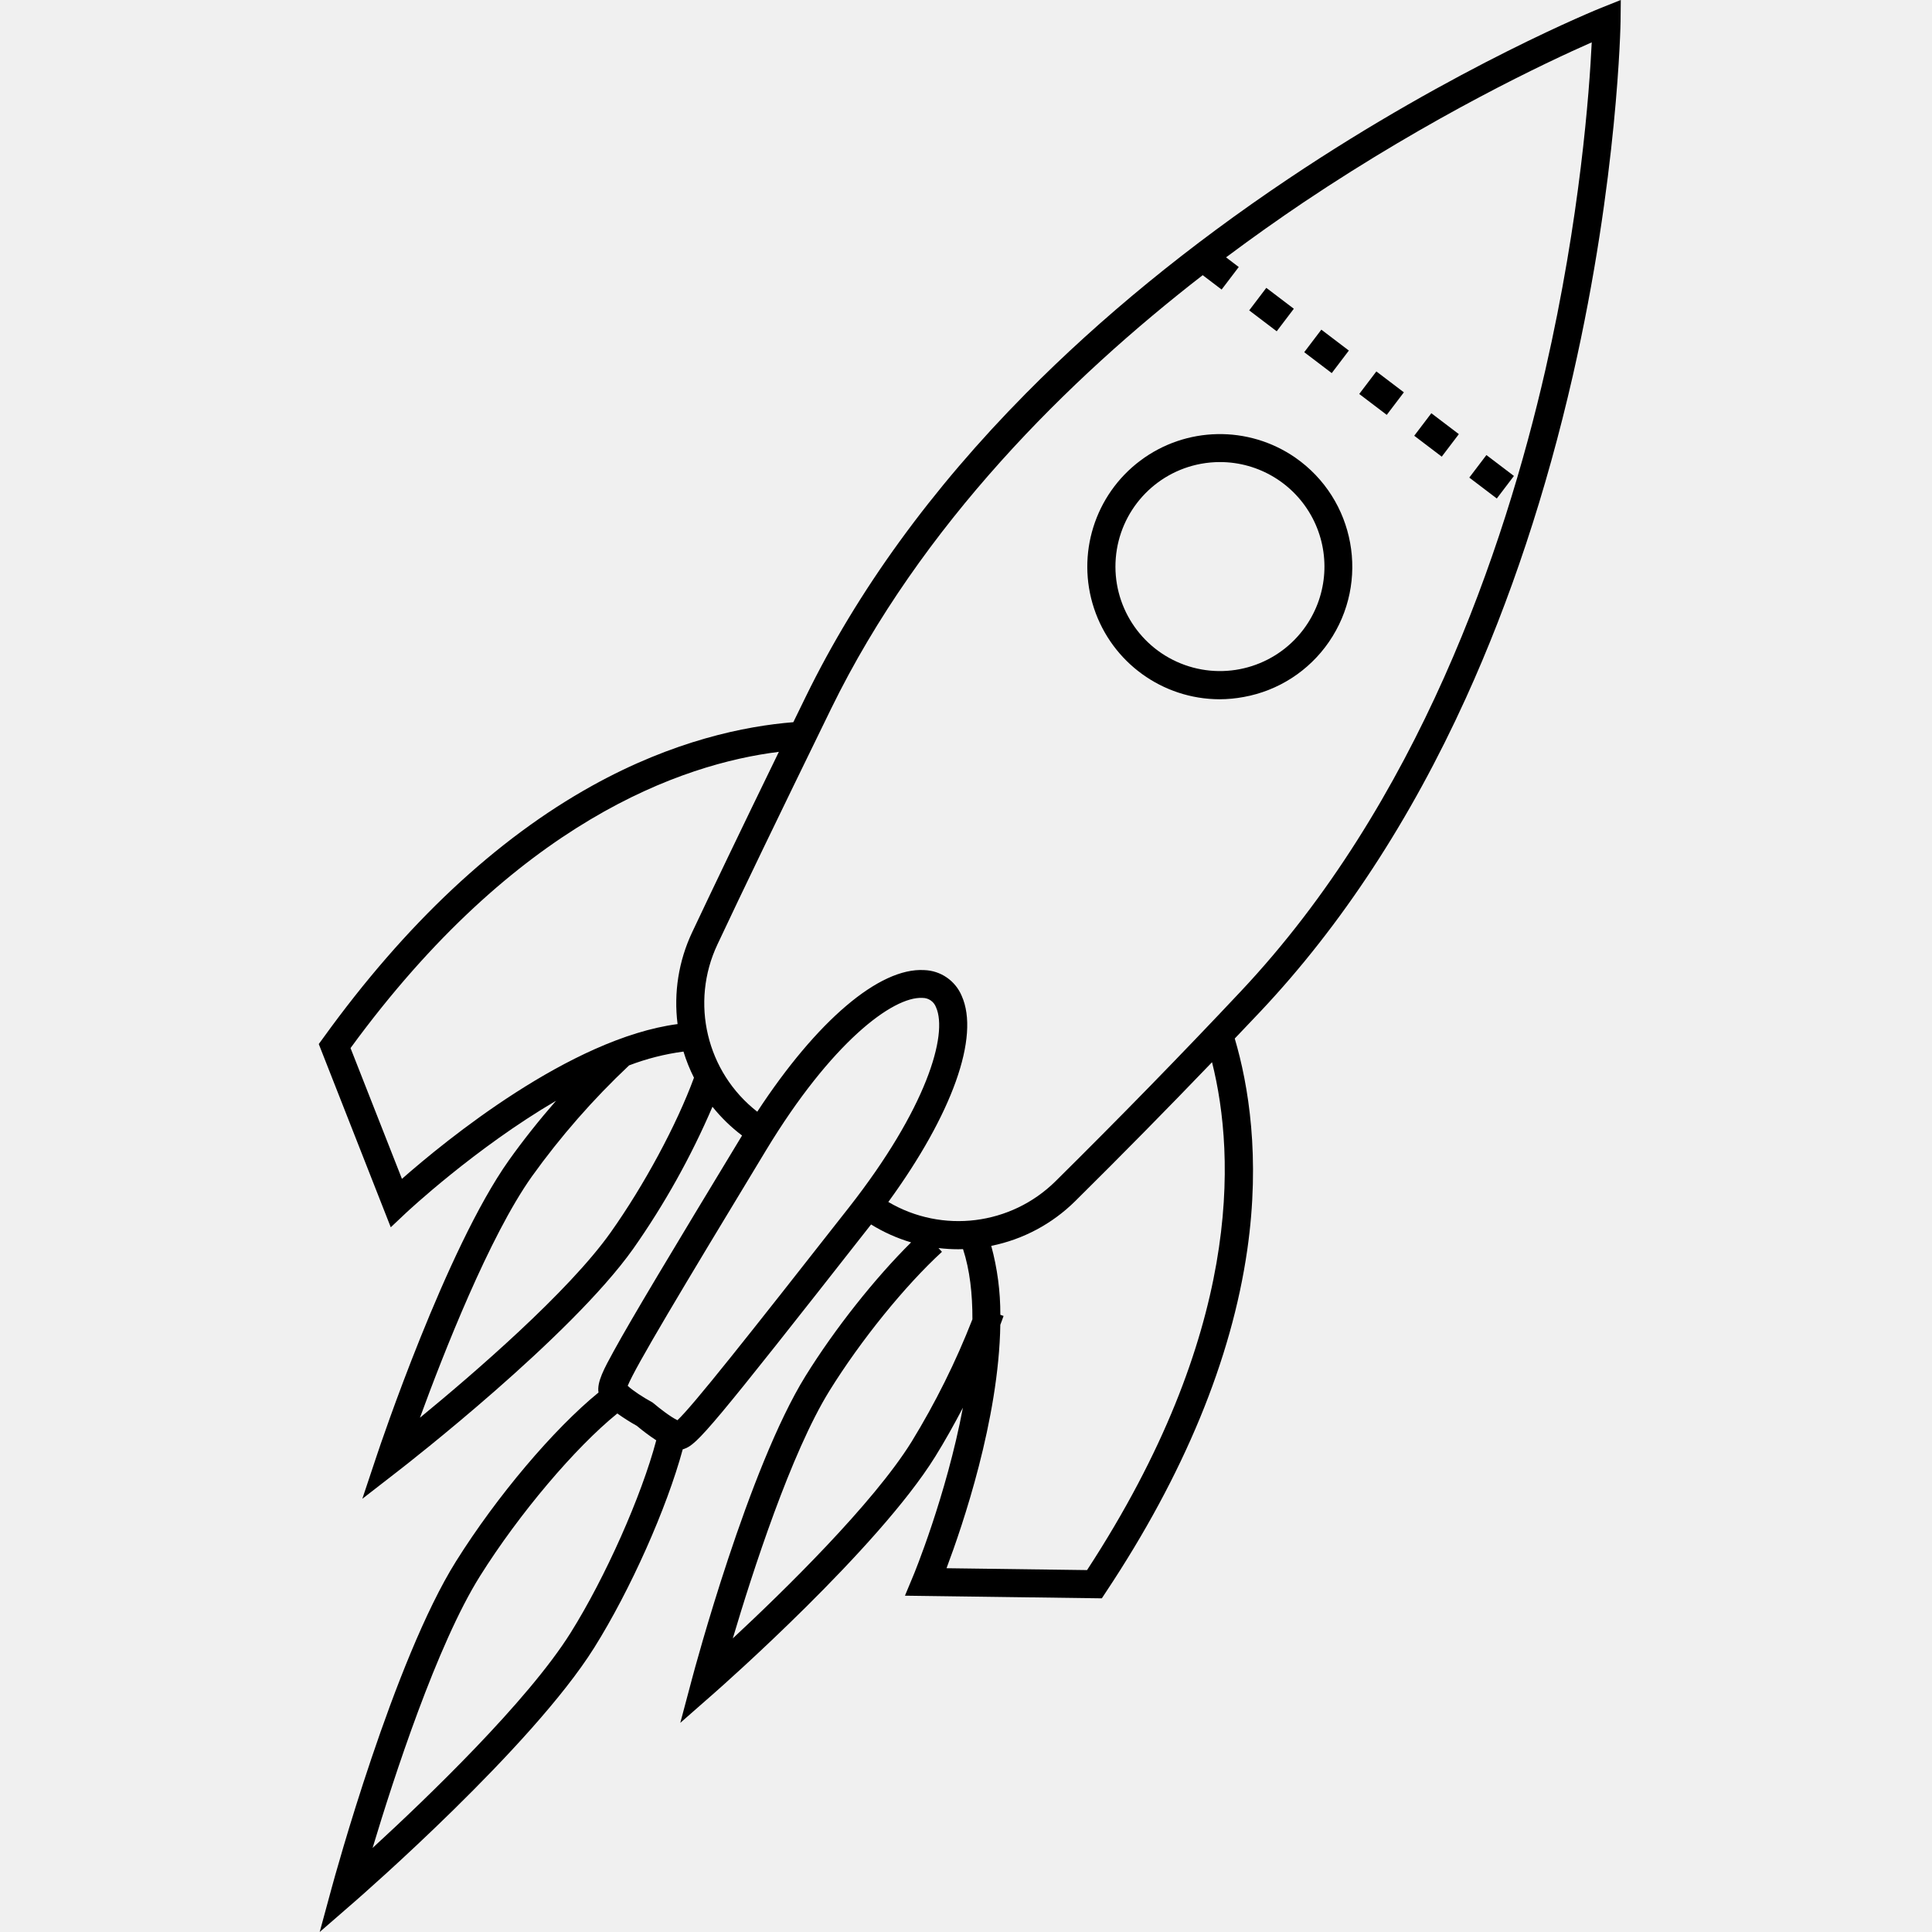
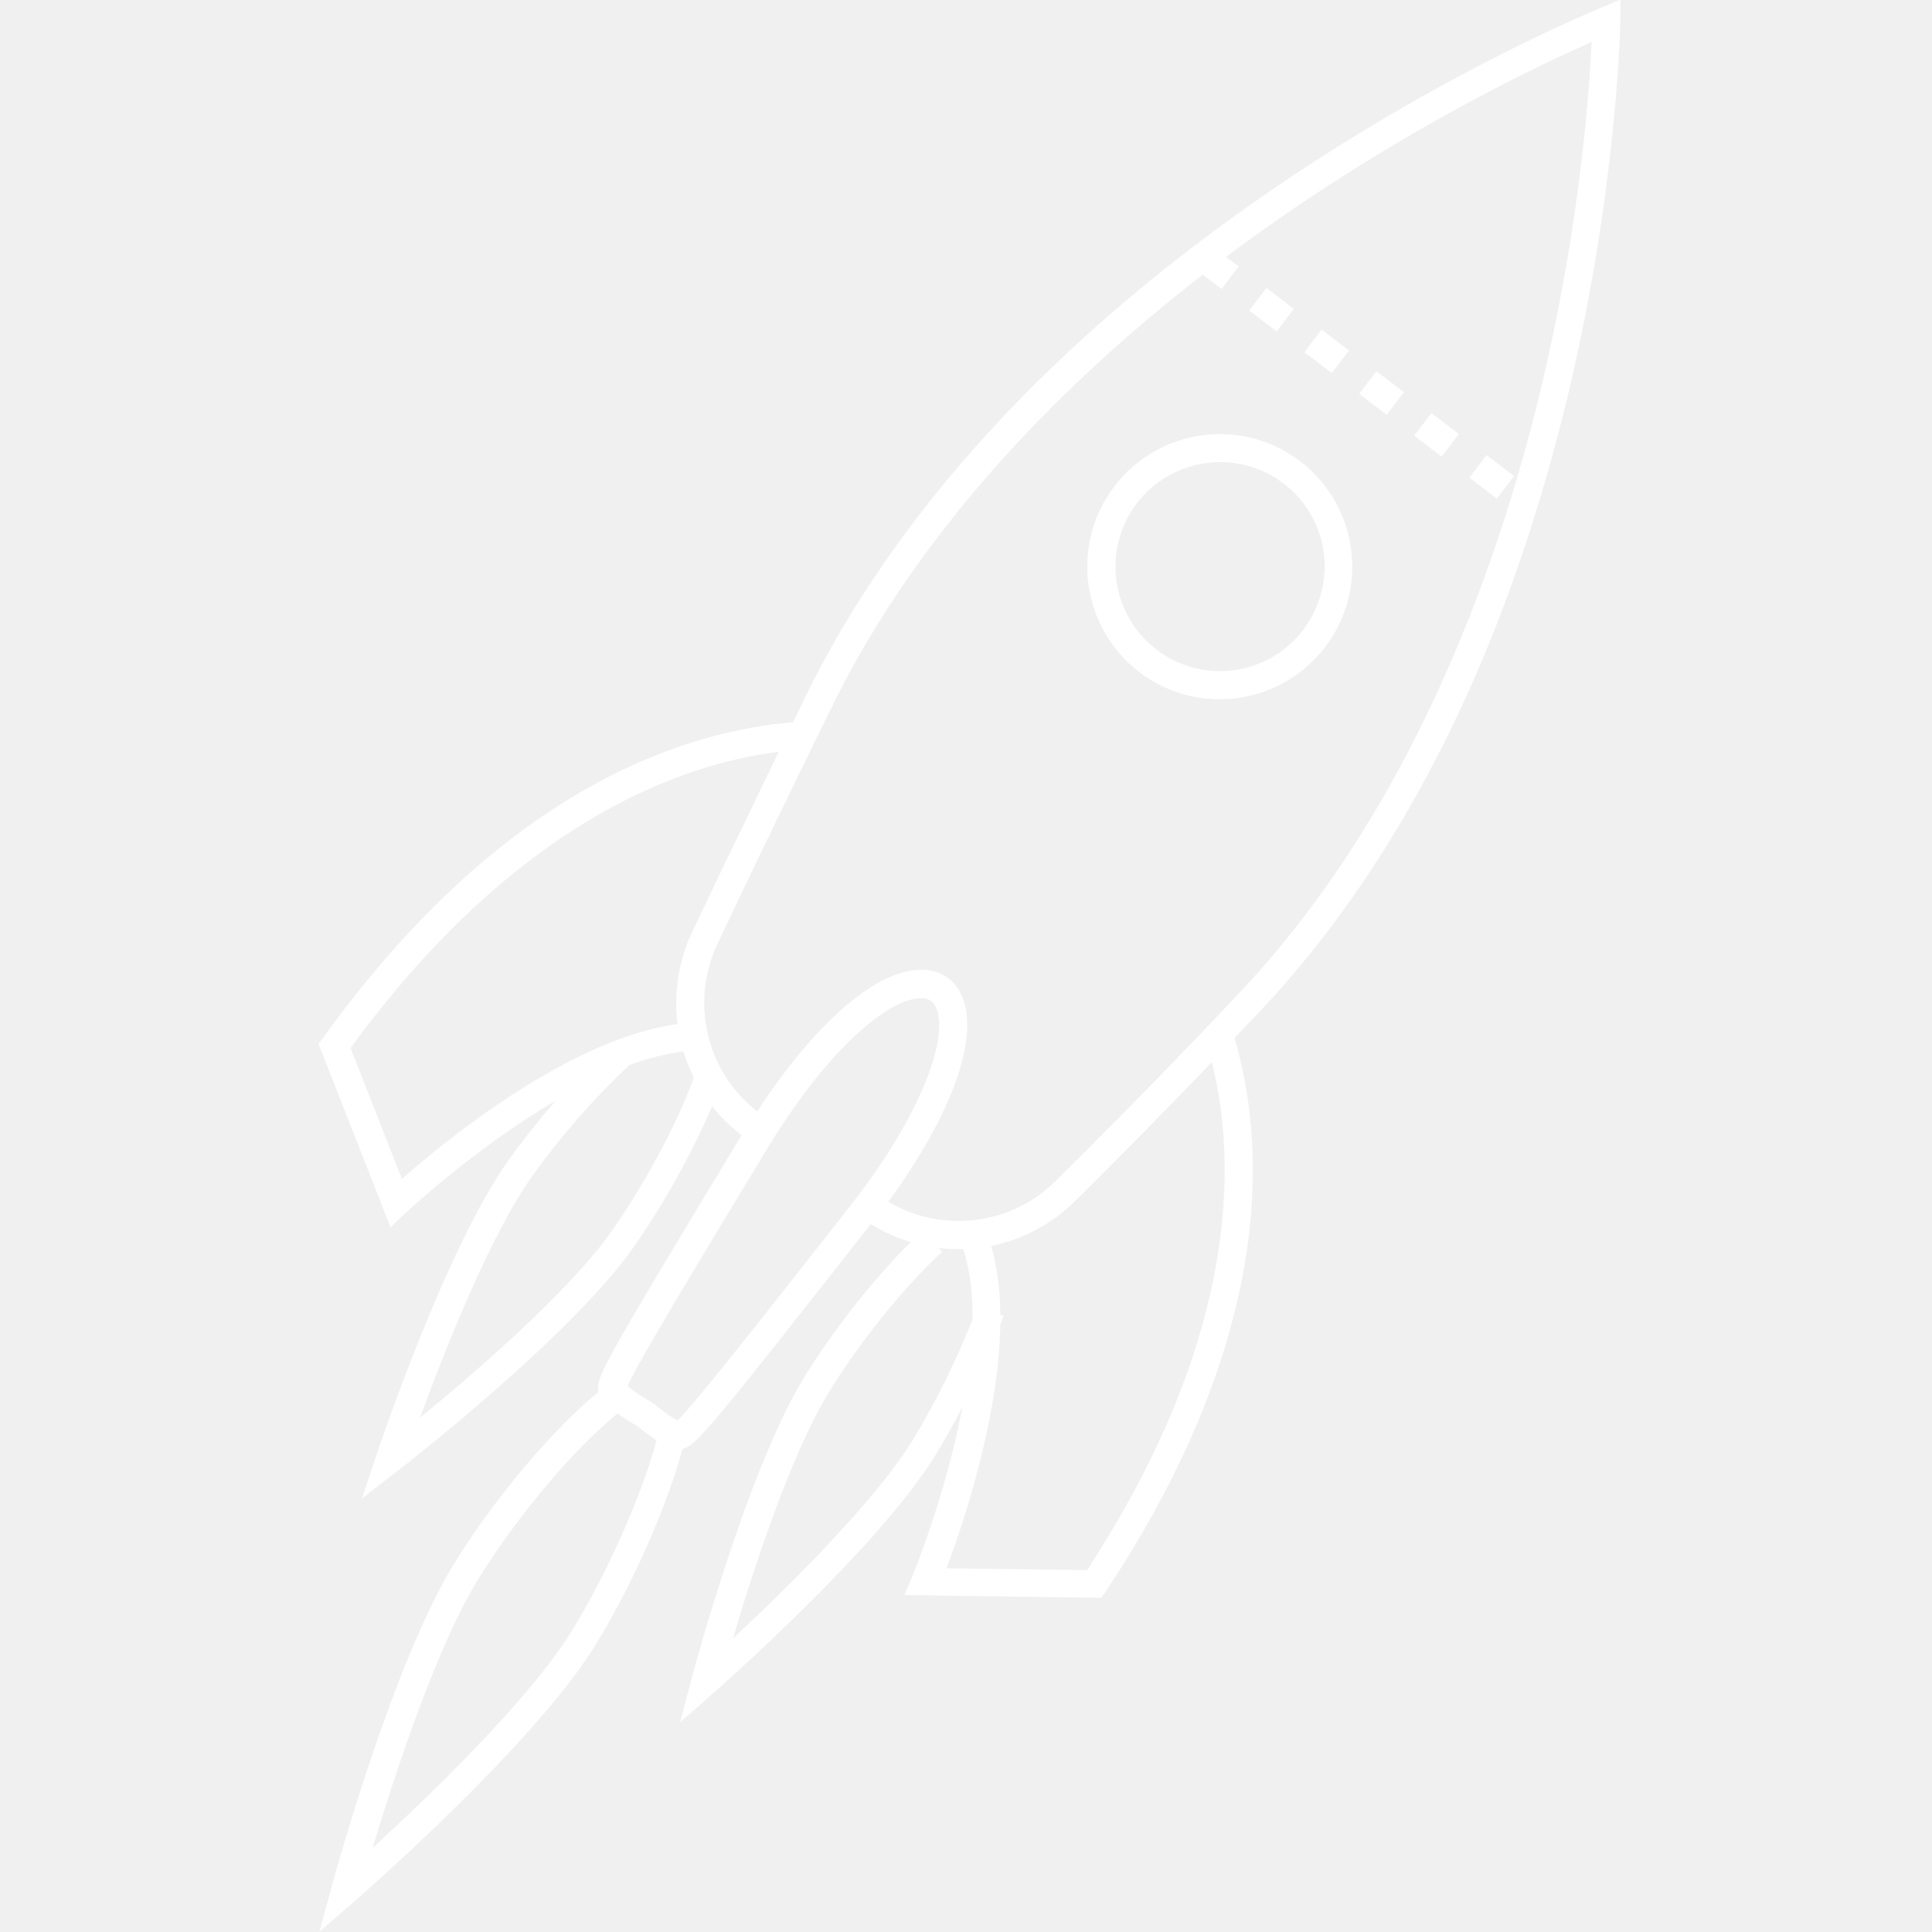
- <svg xmlns="http://www.w3.org/2000/svg" viewBox="0 0 850.39 850.39">
+ <svg xmlns="http://www.w3.org/2000/svg" version="1.1" id="Layer_1" x="0px" y="0px" viewBox="0 0 850.4 850.4" style="enable-background:new 0 0 850.4 850.4;" xml:space="preserve">
+   <style type="text/css">
+ 	.st0{fill:#FFFFFF;}
+ </style>
  <g id="ICONS">
-     <path d="M704.85,3.41c-.63.26-63.64,25.6-137.77,75.3-43.57,29.2-82.45,61-115.58,94.52-41.53,42-74.08,86.85-96.77,133.3l-5.54,11.35c-21.21,1.7-52.68,8.08-88.47,27.93-42.43,23.54-82.27,60.89-118.41,111l-2,2.73L172,540.2l6.64-6.26c.46-.44,30.5-28.57,66.11-49.43-7.5,8.61-14.64,17.59-20.78,26.24-27.61,38.91-56.83,126-58.06,129.71l-6.43,19.25,16-12.42c3.08-2.38,75.65-58.74,103.25-97.65a346.38,346.38,0,0,0,34.87-62.49,73.31,73.31,0,0,0,13,12.64l0,.06c-31.23,51.57-48.53,80.39-56.42,94.78-4.25,7.75-7.5,13.68-6.74,18.3-19.71,16.09-44.68,45.54-62.7,74.27-27.4,43.68-53.6,139.55-54.7,143.61l-5.32,19.58,15.32-13.31c3.17-2.76,78.07-68.08,105.47-111.77,16-25.5,32-61.5,39-87.37l.61-.19c5.8-2,11.3-8.27,82.21-98.69l.08-.1a72.79,72.79,0,0,0,17.62,7.89c-15.88,15.71-33.6,38.06-46.47,58.81-25.14,40.55-48.91,129.3-49.9,133.06l-5.22,19.61,15.25-13.39c2.92-2.57,71.85-63.32,97-103.87,4.15-6.69,8.25-14,12.14-21.46-7.29,38.73-21.71,73.75-22,74.33l-3.51,8.42,86.66,1.16,1.85-2.81C521.18,649,542.06,598.31,549,550.12c5.86-40.76.52-72.57-5.51-93Q549.29,451,555,445c35.43-37.65,65.8-84,90.26-137.82,19.52-42.93,35.35-90.67,47.05-141.9,19.91-87.17,21-155.33,21-156L713.41,0ZM176.92,518.89l-22.63-57.57C227.17,361.59,300,336.26,342.83,330.93c-17.25,35.46-29,60-38.19,79.46a73.11,73.11,0,0,0-6.4,40.37C251,457,195.89,502.21,176.92,518.89Zm91.84,23.61c-18.65,26.28-60.45,62.26-83.92,81.53,10.43-28.52,30.58-79.85,49.23-106.14a336.51,336.51,0,0,1,42.83-48.95,105.8,105.8,0,0,1,23.94-6.08,72.42,72.42,0,0,0,4.62,11.51C297.85,495.08,283.55,521.65,268.76,542.5ZM251.12,718.76c-18.92,30.16-63.21,72.67-87.12,94.63,9.35-31.08,28.34-89.46,47.26-119.63,17.25-27.5,41.9-56.57,60.46-71.61a88.32,88.32,0,0,0,8.58,5.44,90,90,0,0,0,8.56,6.38C282.36,658.49,266.46,694.31,251.12,718.76ZM373.69,531.45C328.56,589,305,618.76,298.18,625.12c-3-1.44-7.88-5.2-10.32-7.3l-.71-.55-.38-.21c-3.58-1.95-8.3-5-10.48-7.08,3.54-8.63,23.07-41.2,60.93-103.74,28.55-47.15,55.73-67.77,68.86-67a6.29,6.29,0,0,1,5.91,4.09C417.39,455.39,407.71,488.07,373.69,531.45Zm27.57,103.12c-17,27.39-56.47,65.89-78.71,86.58,8.65-29.11,25.58-81.6,42.56-109C378.85,590,398.27,566,414.61,551l-1.53-1.66a72.76,72.76,0,0,0,8.72.53c.7,0,1.39,0,2.09-.05,3,9.2,4.17,19.75,4.13,30.88A339.26,339.26,0,0,1,401.26,634.57Zm77.22,56.52-61.86-.82c7.09-18.83,23-65.48,23.68-107.15.49-1.31,1-2.6,1.43-3.89l-1.42-.51a114.35,114.35,0,0,0-4-30.34,73,73,0,0,0,36.94-19.68c20.5-20.29,40.67-40.77,60.24-61.16C544,509.46,546.51,586.9,478.48,691.09ZM680.23,162.76c-18.08,79-56,190.68-134.21,273.73-26,27.67-53.42,55.74-81.41,83.44A60.81,60.81,0,0,1,391,529.06c28.07-38.53,40.4-72.71,32.29-90.75A18.51,18.51,0,0,0,406.83,427c-19.79-1.21-47.38,22.42-73.51,62.33a60.57,60.57,0,0,1-17.51-73.67c11.1-23.62,26.05-54.63,50-103.69,39.67-81.21,104.8-145.3,163.57-190.85l8.33,6.33,7.54-9.92-5.59-4.25c11.77-8.81,23.21-16.87,34-24.14C630.7,50.88,681,27.28,700.62,18.63,699.59,40.13,695.57,95.71,680.23,162.76Z" />
-     <path d="M570.1,201.4a58.36,58.36,0,1,0-33.31,106.39,58.77,58.77,0,0,0,10.62-1,58,58,0,0,0,37.52-24.22h0A58.48,58.48,0,0,0,570.1,201.4Zm4.68,74.18a46,46,0,1,1-46.14-71.44,46.42,46.42,0,0,1,8.36-.76,46,46,0,0,1,37.78,72.2Z" />
-     <rect x="601.87" y="165.44" width="12.46" height="15.21" transform="translate(102.48 552.62) rotate(-52.78)" />
-     <rect x="626.08" y="183.84" width="12.45" height="15.21" transform="translate(97.39 579.16) rotate(-52.78)" />
-     <rect x="553.43" y="128.65" width="12.46" height="15.21" transform="translate(112.64 499.51) rotate(-52.78)" />
-     <rect x="577.65" y="147.05" width="12.46" height="15.21" transform="translate(107.56 526.07) rotate(-52.78)" />
-     <rect x="650.3" y="202.23" width="12.46" height="15.21" transform="translate(92.33 605.74) rotate(-52.78)" />
+     <path class="st0" d="M704.8,3.4c-0.6,0.3-63.6,25.6-137.8,75.3c-43.6,29.2-82.5,61-115.6,94.5c-41.5,42-74.1,86.9-96.8,133.3   l-5.5,11.4c-21.2,1.7-52.7,8.1-88.5,27.9c-42.4,23.5-82.3,60.9-118.4,111l-2,2.7l31.7,80.7l6.6-6.3c0.5-0.4,30.5-28.6,66.1-49.4   c-7.5,8.6-14.6,17.6-20.8,26.2c-27.6,38.9-56.8,126-58.1,129.7l-6.4,19.2l16-12.4c3.1-2.4,75.6-58.7,103.2-97.7   c13.7-19.6,25.4-40.5,34.9-62.5c3.8,4.7,8.2,9,13,12.6v0.1c-31.2,51.6-48.5,80.4-56.4,94.8c-4.2,7.8-7.5,13.7-6.7,18.3   c-19.7,16.1-44.7,45.5-62.7,74.3c-27.4,43.7-53.6,139.5-54.7,143.6l-5.3,19.6l15.3-13.3c3.2-2.8,78.1-68.1,105.5-111.8   c16-25.5,32-61.5,39-87.4l0.6-0.2c5.8-2,11.3-8.3,82.2-98.7l0.1-0.1c5.5,3.4,11.4,6.1,17.6,7.9c-15.9,15.7-33.6,38.1-46.5,58.8   c-25.1,40.5-48.9,129.3-49.9,133.1l-5.2,19.6l15.2-13.4c2.9-2.6,71.9-63.3,97-103.9c4.1-6.7,8.2-14,12.1-21.5   c-7.3,38.7-21.7,73.8-22,74.3l-3.5,8.4l86.7,1.2l1.9-2.8c34.4-51.7,55.2-102.4,62.2-150.6c5.9-40.8,0.5-72.6-5.5-93   c3.9-4.1,7.7-8.1,11.5-12.1c35.4-37.6,65.8-84,90.3-137.8c19.5-42.9,35.3-90.7,47-141.9c19.9-87.2,21-155.3,21-156l0.1-9.3   L704.8,3.4z M176.9,518.9l-22.6-57.6c72.9-99.7,145.7-125.1,188.5-130.4c-17.2,35.5-29,60-38.2,79.5c-5.9,12.6-8.1,26.6-6.4,40.4   C251,457,195.9,502.2,176.9,518.9z M268.8,542.5c-18.6,26.3-60.4,62.3-83.9,81.5c10.4-28.5,30.6-79.8,49.2-106.1   c12.7-17.7,27-34.1,42.8-49c7.7-3,15.8-5,23.9-6.1c1.2,4,2.8,7.8,4.6,11.5C297.9,495.1,283.5,521.7,268.8,542.5z M251.1,718.8   c-18.9,30.2-63.2,72.7-87.1,94.6c9.4-31.1,28.3-89.5,47.3-119.6c17.2-27.5,41.9-56.6,60.5-71.6c2.8,2,5.6,3.8,8.6,5.4   c2.7,2.3,5.6,4.4,8.6,6.4C282.4,658.5,266.5,694.3,251.1,718.8z M373.7,531.5c-45.1,57.5-68.7,87.3-75.5,93.7   c-3-1.4-7.9-5.2-10.3-7.3l-0.7-0.5l-0.4-0.2c-3.6-2-8.3-5-10.5-7.1c3.5-8.6,23.1-41.2,60.9-103.7c28.5-47.1,55.7-67.8,68.9-67   c2.6,0,5,1.6,5.9,4.1C417.4,455.4,407.7,488.1,373.7,531.5z M401.3,634.6c-17,27.4-56.5,65.9-78.7,86.6   c8.6-29.1,25.6-81.6,42.6-109c13.7-22.2,33.2-46.2,49.5-61.2l-1.5-1.7c2.9,0.4,5.8,0.5,8.7,0.5c0.7,0,1.4,0,2.1,0   c3,9.2,4.2,19.8,4.1,30.9C420.7,599.4,411.8,617.4,401.3,634.6z M478.5,691.1l-61.9-0.8c7.1-18.8,23-65.5,23.7-107.2   c0.5-1.3,1-2.6,1.4-3.9l-1.4-0.5c0-10.2-1.3-20.5-4-30.3c14-2.8,26.8-9.7,36.9-19.7c20.5-20.3,40.7-40.8,60.2-61.2   C544,509.5,546.5,586.9,478.5,691.1z M680.2,162.8c-18.1,79-56,190.7-134.2,273.7c-26,27.7-53.4,55.7-81.4,83.4   c-19.6,19.4-49.8,23.1-73.6,9.1c28.1-38.5,40.4-72.7,32.3-90.8c-2.8-6.7-9.2-11.1-16.5-11.3c-19.8-1.2-47.4,22.4-73.5,62.3   c-22.4-17.4-29.6-48-17.5-73.7c11.1-23.6,26-54.6,50-103.7c39.7-81.2,104.8-145.3,163.6-190.9l8.3,6.3l7.5-9.9l-5.6-4.2   c11.8-8.8,23.2-16.9,34-24.1c57-38.3,107.3-61.9,127-70.5C699.6,40.1,695.6,95.7,680.2,162.8z" />
+     <path class="st0" d="M570.1,201.4c-26.5-18.3-62.9-11.6-81.2,14.9s-11.6,62.9,14.9,81.2c9.7,6.7,21.2,10.3,33,10.3   c3.6,0,7.1-0.3,10.6-1c15.2-2.7,28.7-11.5,37.5-24.2l0,0C603.2,256,596.5,219.8,570.1,201.4z M574.8,275.6   c-14.5,20.9-43.1,26.1-64,11.6c-20.9-14.5-26.1-43.1-11.6-64c6.9-10,17.5-16.8,29.5-19c2.8-0.5,5.6-0.8,8.4-0.8   c25.4,0,46,20.6,46,46C583,258.8,580.1,267.9,574.8,275.6L574.8,275.6z" />
+     <rect x="601.9" y="165.4" transform="matrix(0.6049 -0.7963 0.7963 0.6049 102.4736 552.6211)" class="st0" width="12.5" height="15.2" />
+     <rect x="626.1" y="183.8" transform="matrix(0.6049 -0.7963 0.7963 0.6049 97.3887 579.1628)" class="st0" width="12.5" height="15.2" />
+     <rect x="553.4" y="128.7" transform="matrix(0.6049 -0.7963 0.7963 0.6049 112.6314 499.5135)" class="st0" width="12.5" height="15.2" />
+     <rect x="577.7" y="147.1" transform="matrix(0.6049 -0.7963 0.7963 0.6049 107.5477 526.0736)" class="st0" width="12.5" height="15.2" />
+     <rect x="650.3" y="202.3" transform="matrix(0.6049 -0.7963 0.7963 0.6049 92.3029 605.739)" class="st0" width="12.5" height="15.2" />
  </g>
</svg>
